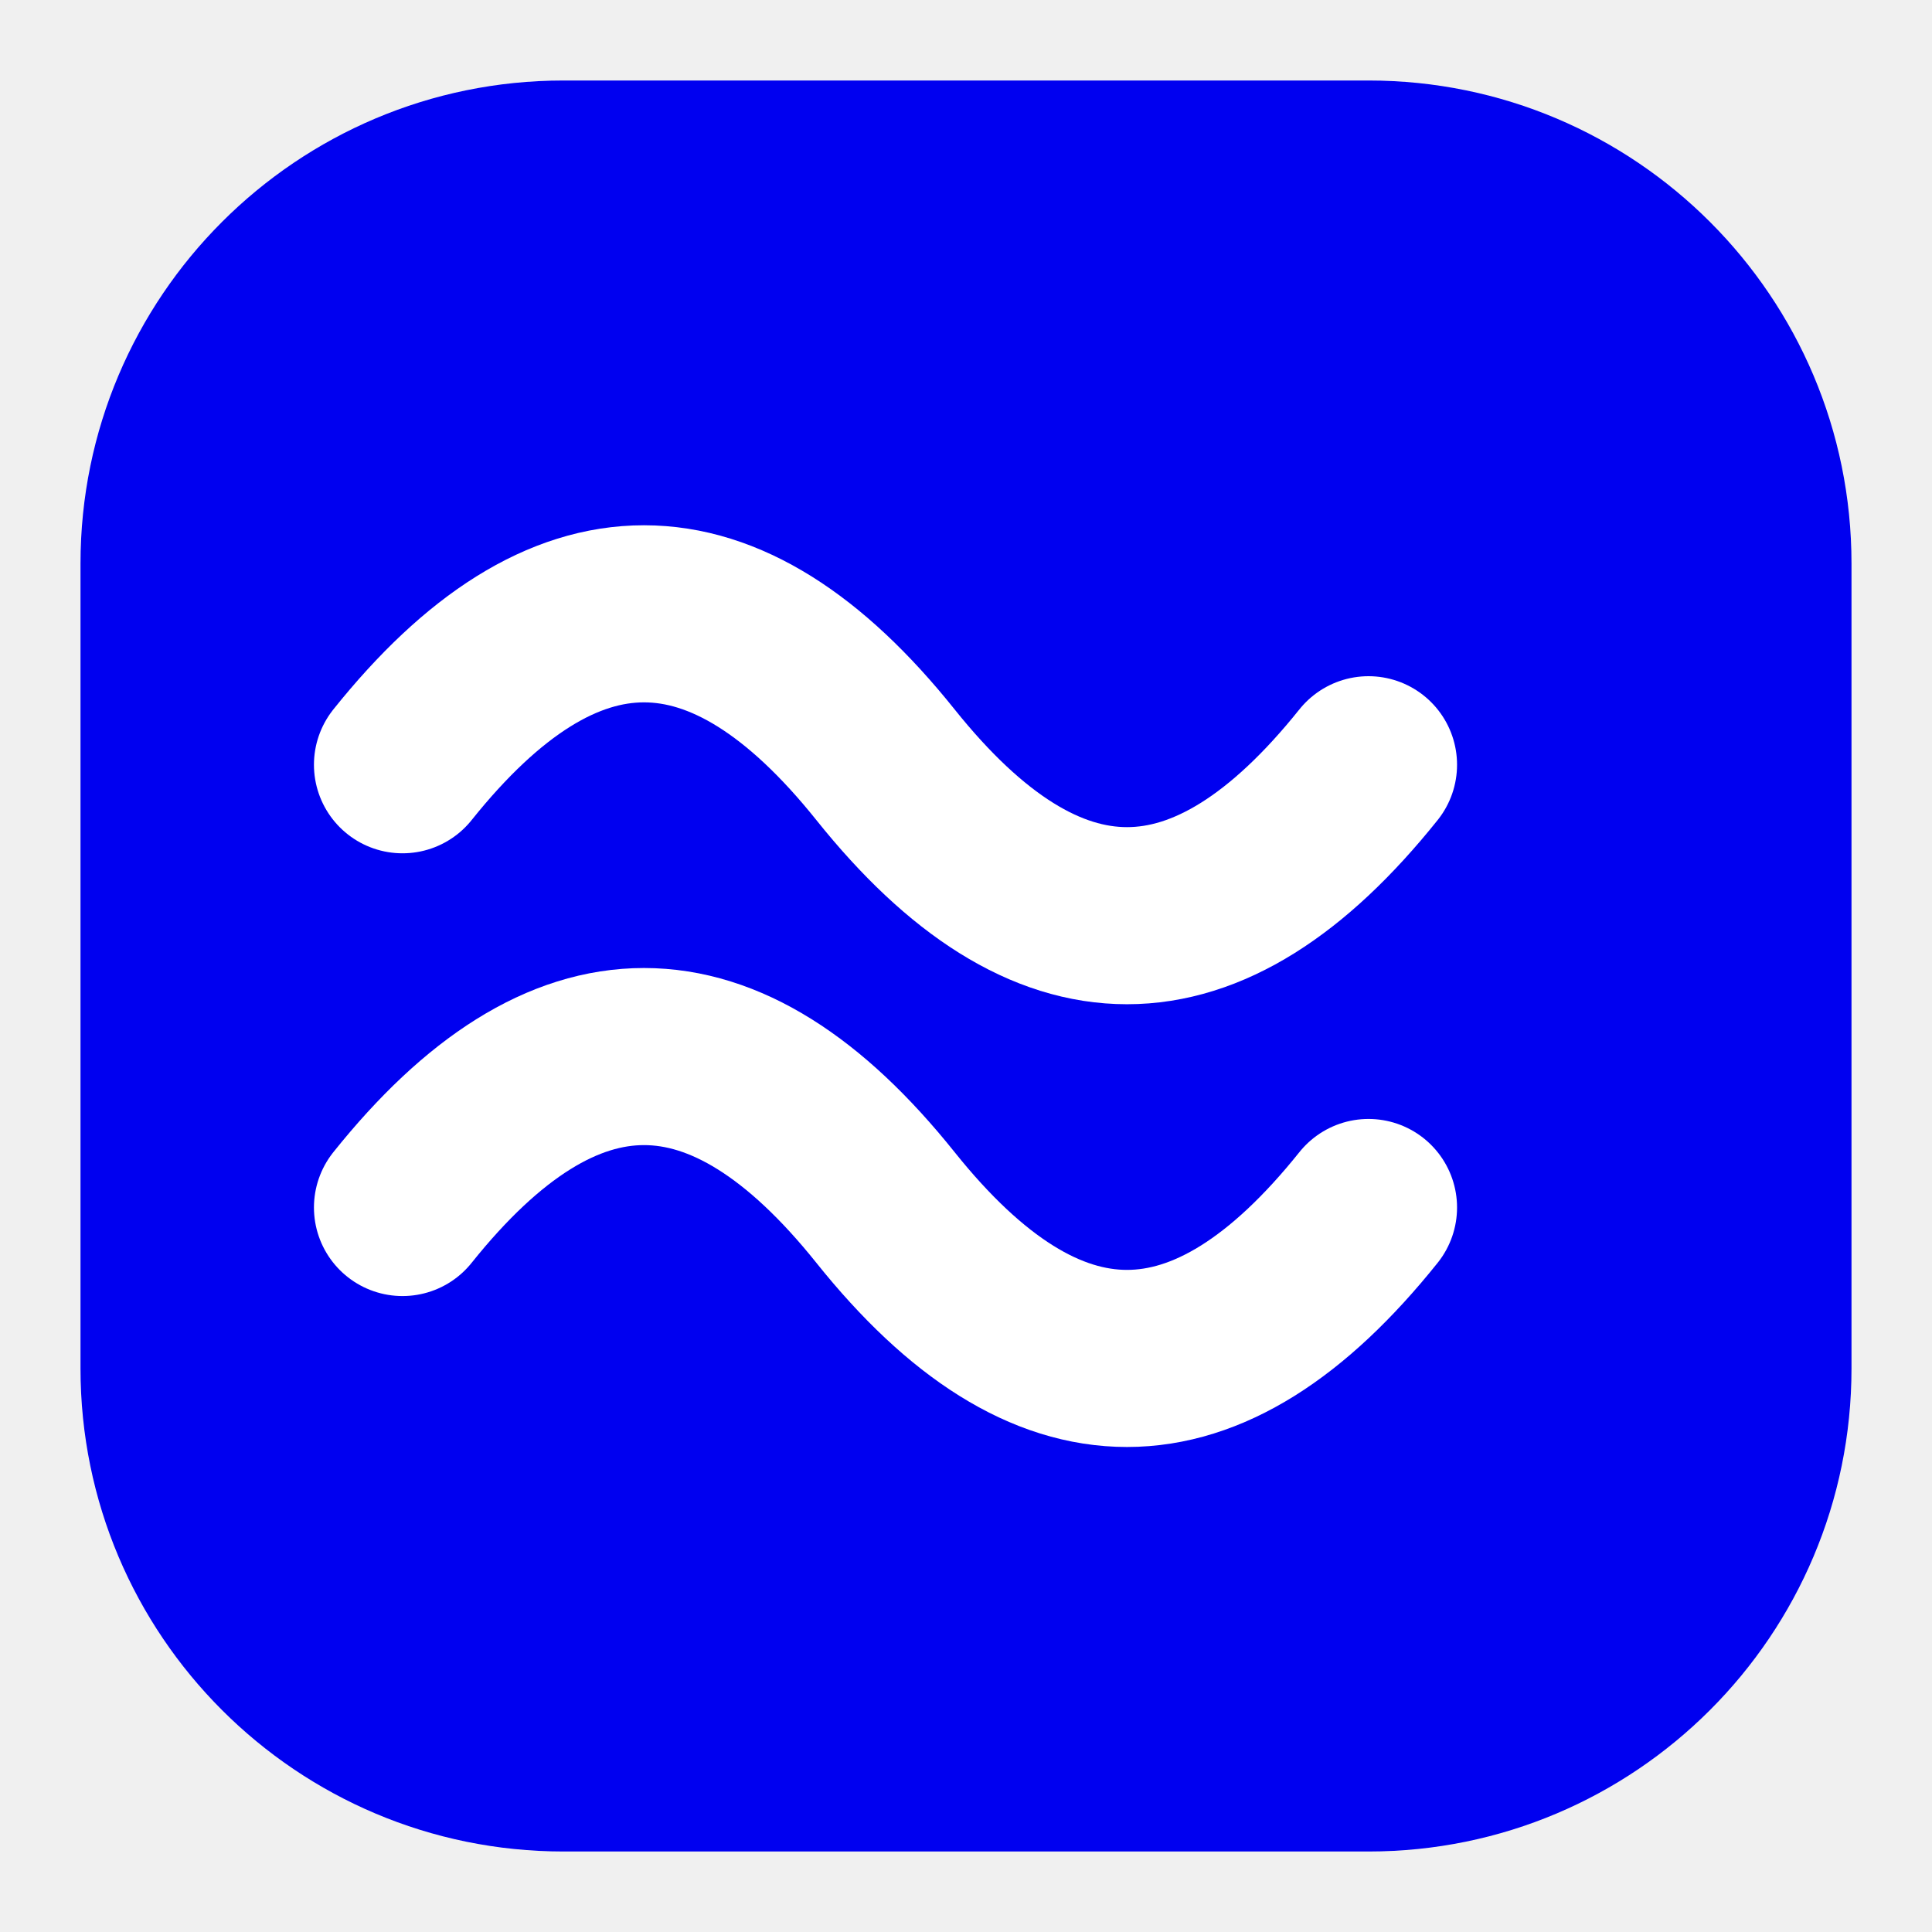
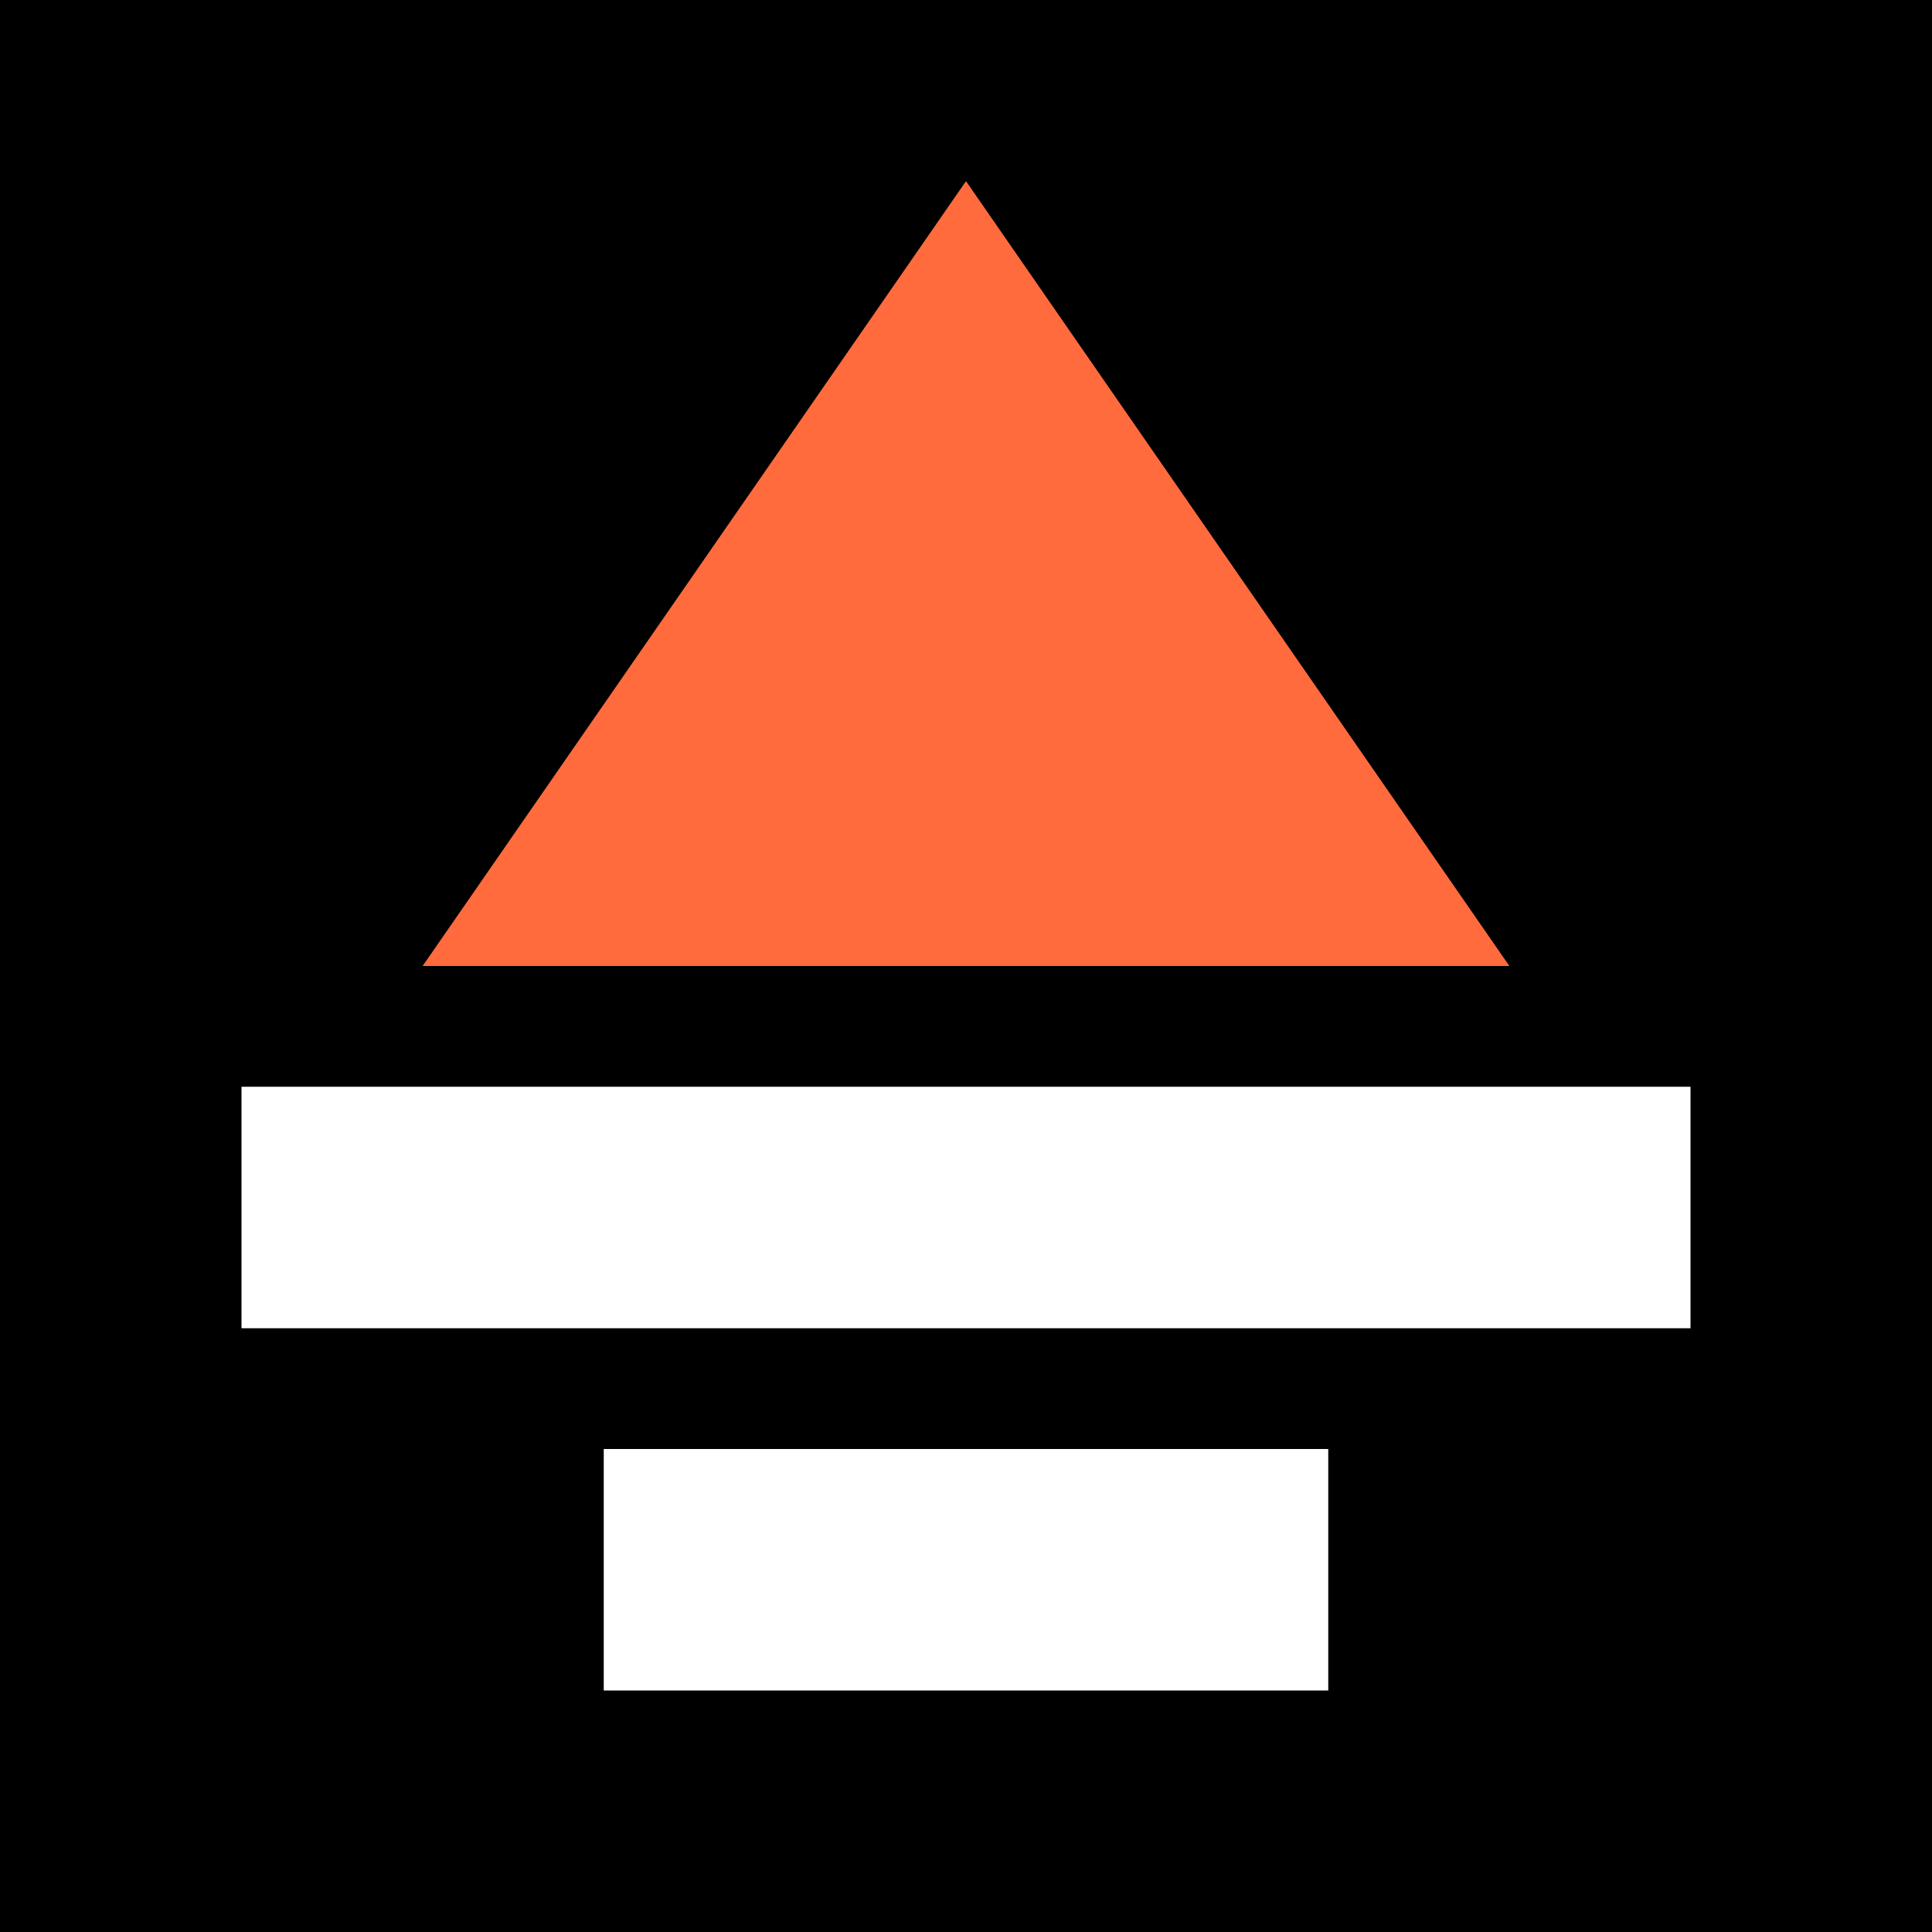
<svg xmlns="http://www.w3.org/2000/svg" viewBox="0 0 24 24">
-   <rect x="1" y="1" width="22" height="22" rx="6" fill="#0000f0" />
-   <path d="M5 9.5c2-2.5 4-2.5 6 0s4 2.5 6 0" stroke="#ffffff" stroke-width="2.2" fill="none" stroke-linecap="round" />
-   <path d="M5 15c2-2.5 4-2.5 6 0s4 2.5 6 0" stroke="#ffffff" stroke-width="2.2" fill="none" stroke-linecap="round" />
+   <rect width="24" height="24" fill="#000000" />
+   <path d="M12 2.25 18.75 12H5.25z" fill="#ff6b3d" />
+   <rect x="3" y="13.5" width="18" height="3" fill="#ffffff" />
+   <rect x="7.5" y="18" width="9" height="3" fill="#ffffff" />
</svg>
